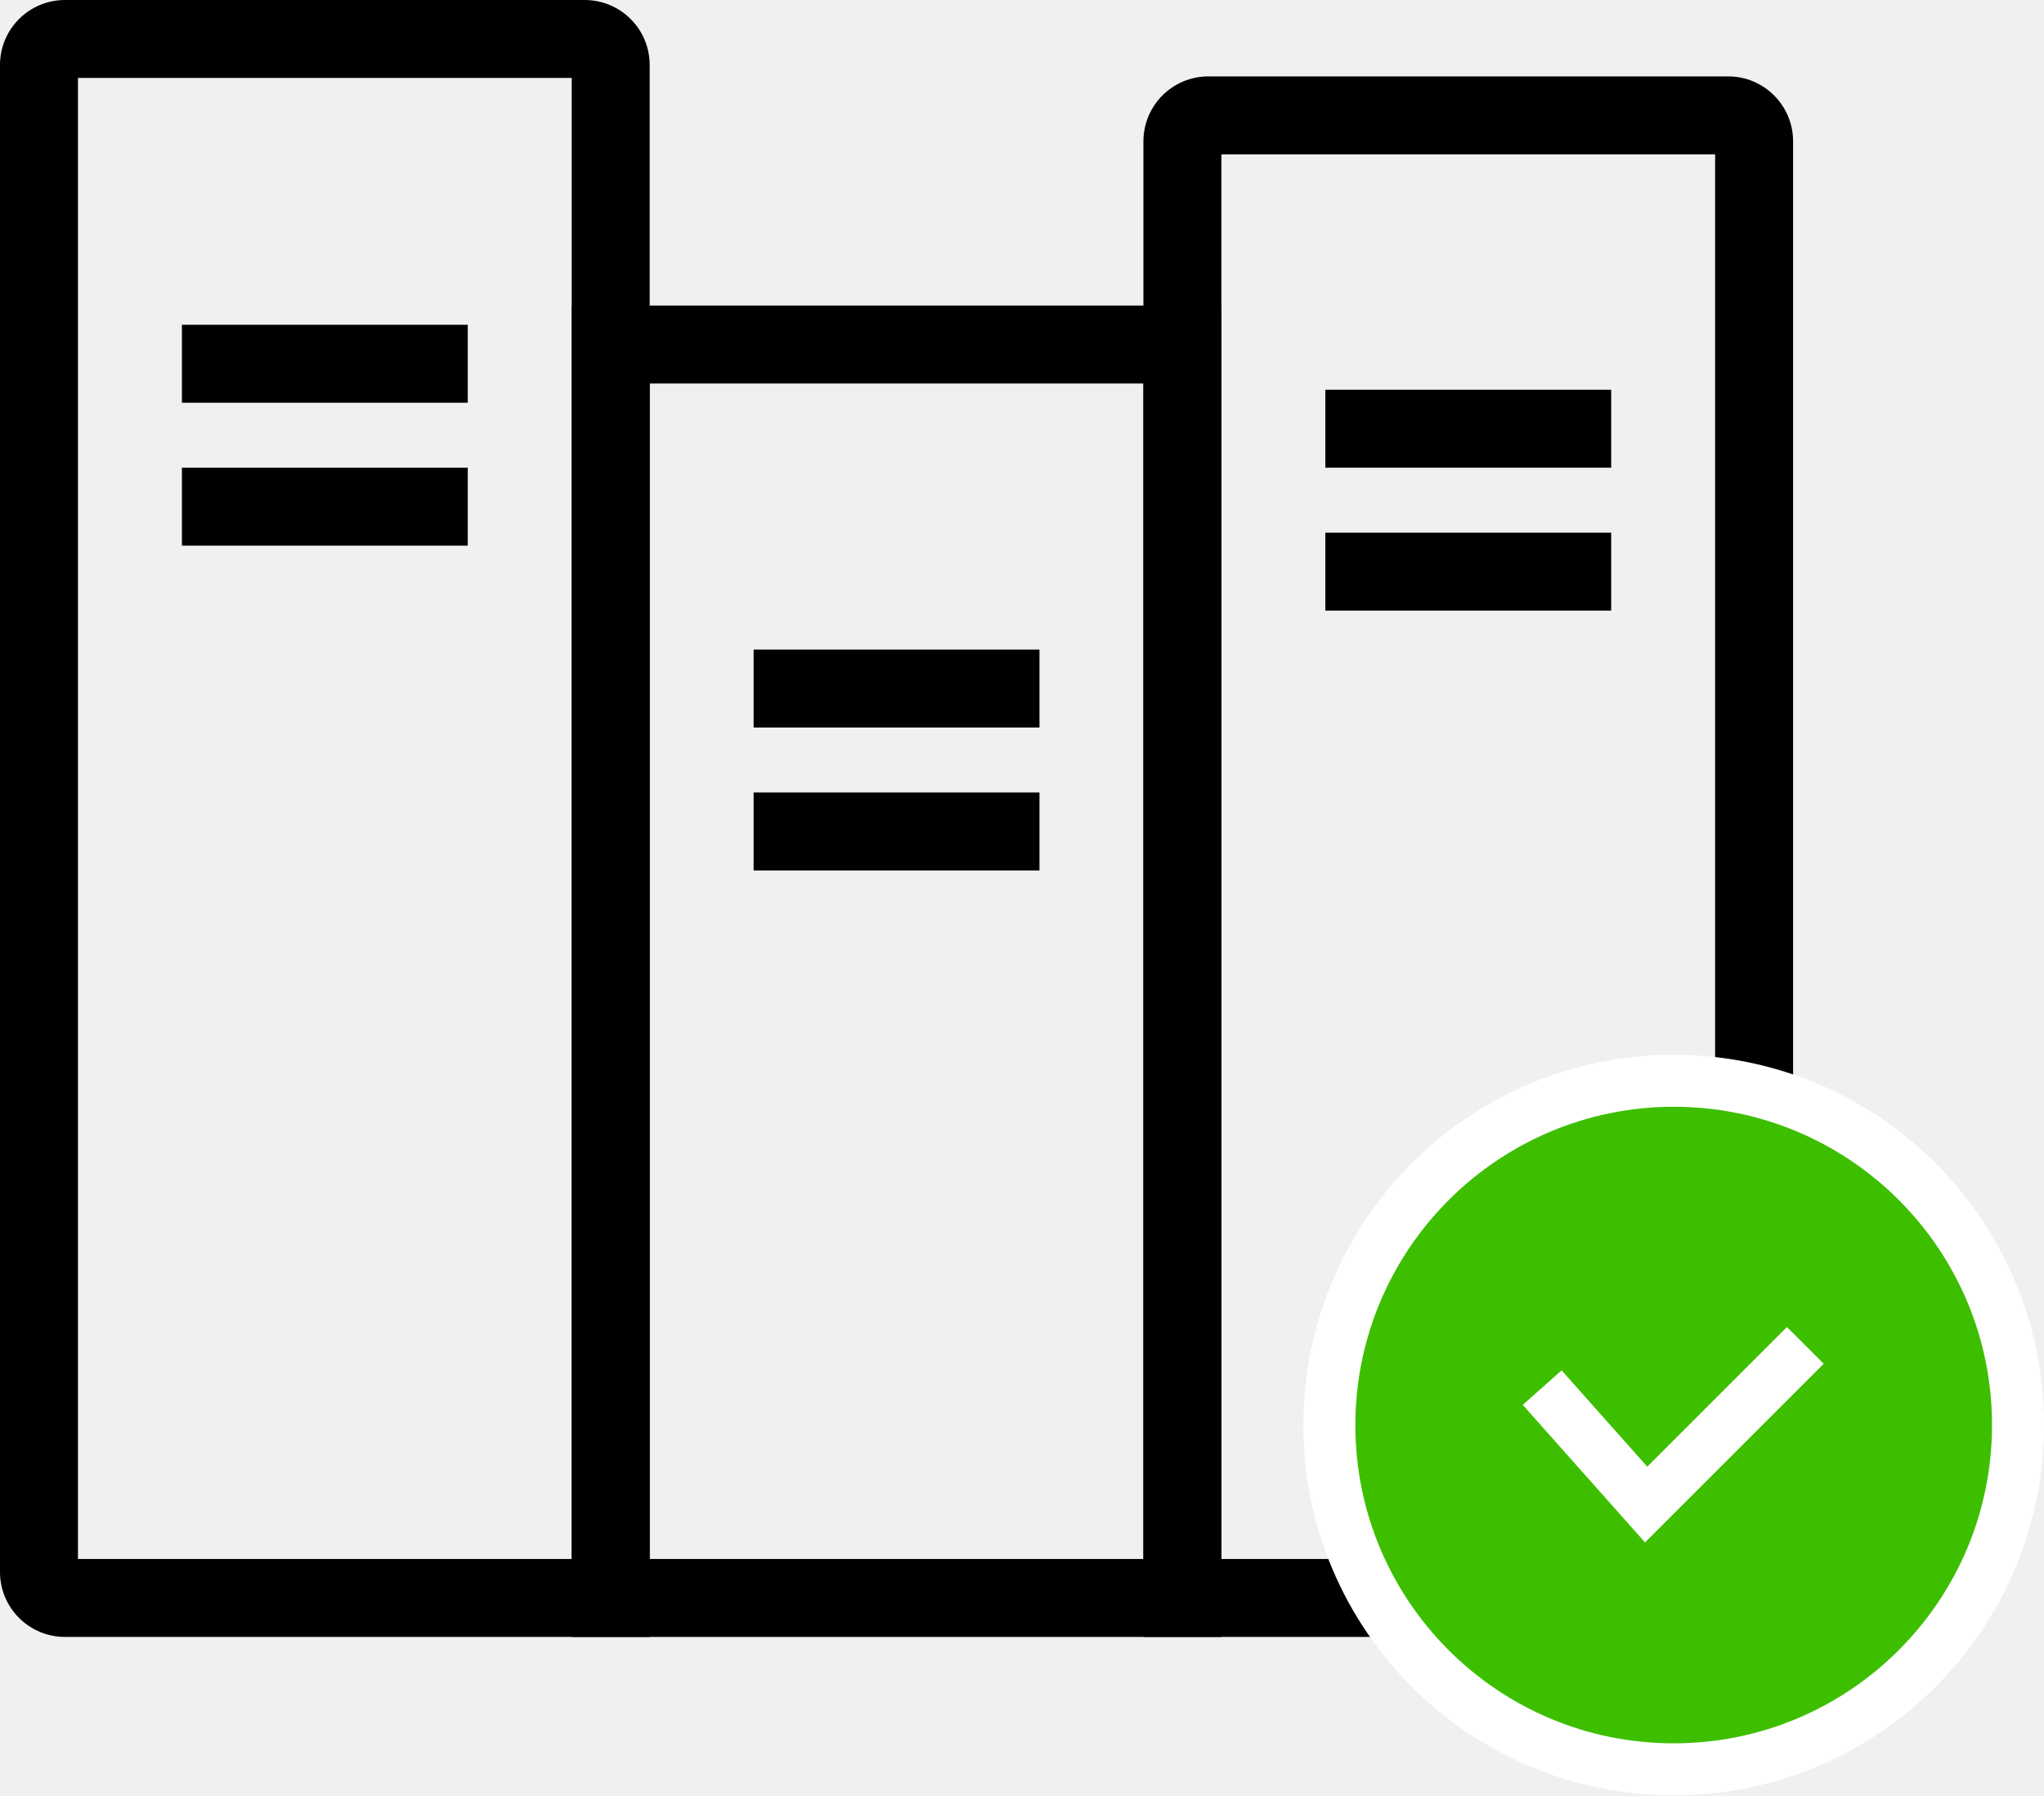
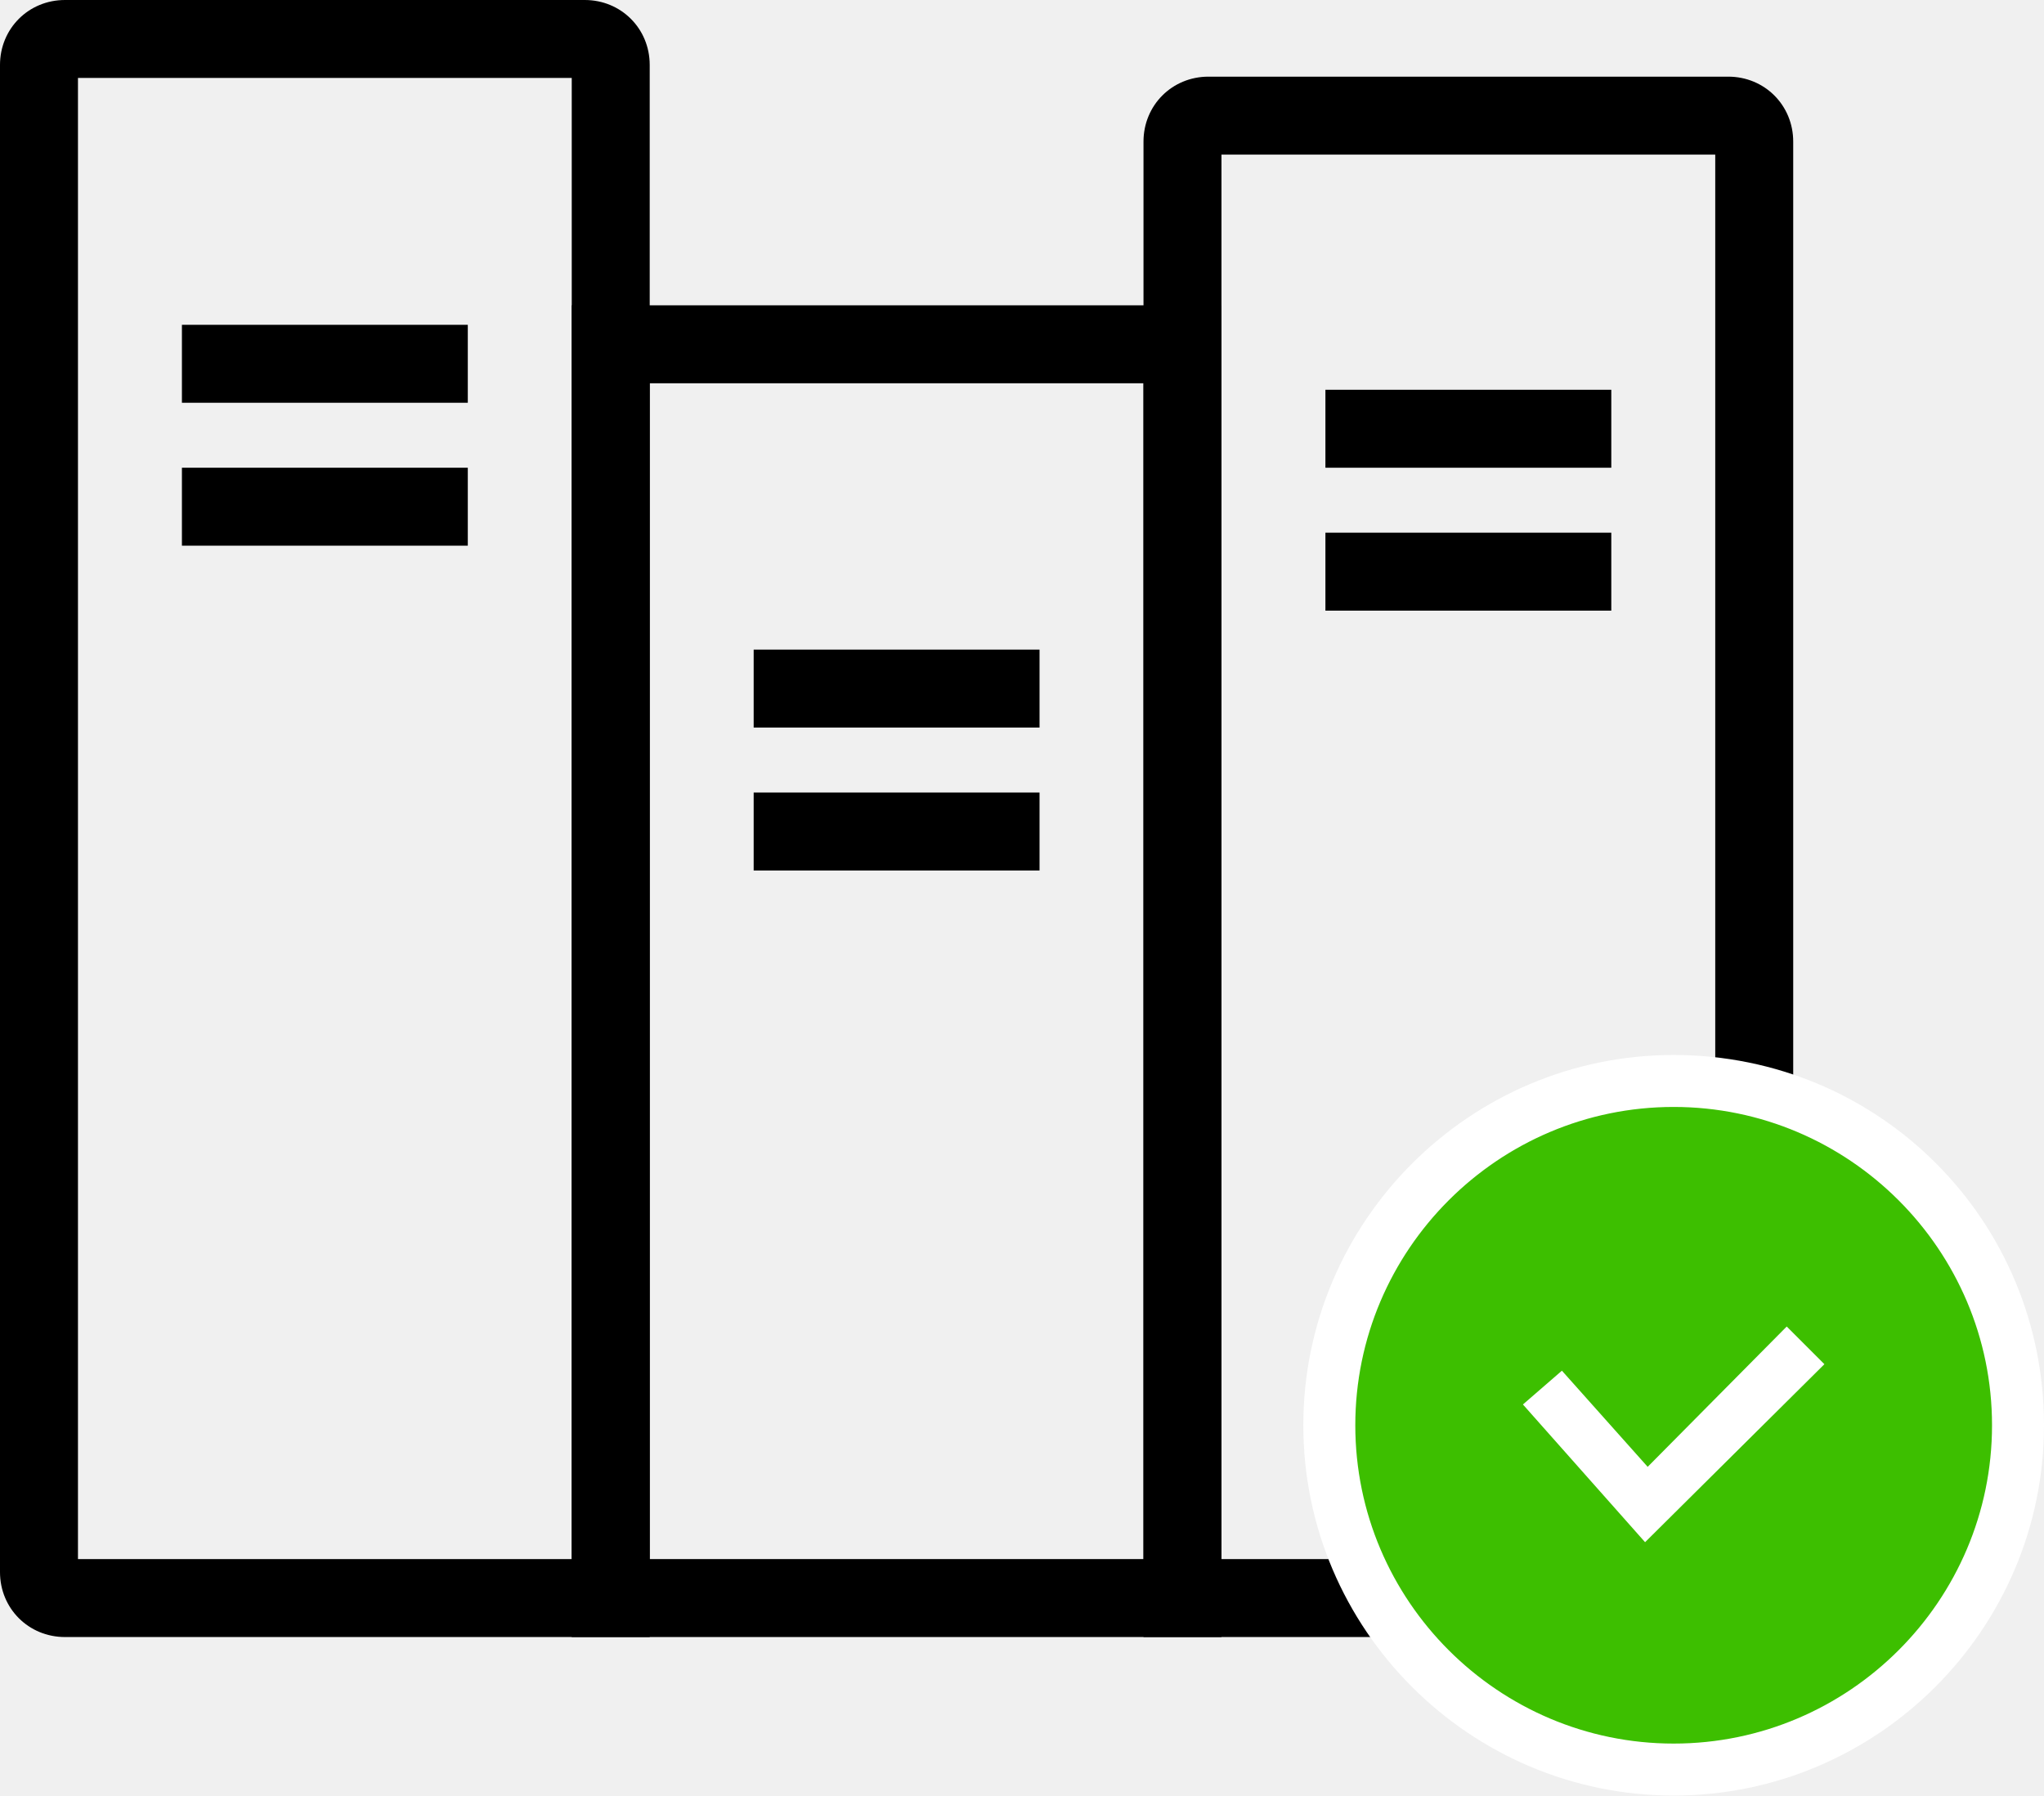
- <svg xmlns="http://www.w3.org/2000/svg" id="Layer_1" data-name="Layer 1" viewBox="0 0 157.31 138.19">
-   <defs>
-     <style>.cls-1,.cls-4{fill:none;stroke-miterlimit:10;}.cls-1{stroke:#000;stroke-width:6px;}.cls-2{fill:#3dbf00;}.cls-3{fill:#fff;}.cls-4{stroke:#fff;stroke-width:4px;fill-rule:evenodd;}</style>
-   </defs>
-   <path d="M44,6V120H6V6H44m1-6H5A5,5,0,0,0,0,5V121a5,5,0,0,0,5,5H50V5a5,5,0,0,0-5-5Z" />
-   <path d="M88,29.52V120H50V29.52H88m6-6H44V126H94V23.52Z" />
-   <path d="M132,11.88V120H94V11.88h38m1-6H93a5,5,0,0,0-5,5V126h45a5,5,0,0,0,5-5V10.88a5,5,0,0,0-5-5Z" />
-   <line class="cls-1" x1="14" y1="28" x2="36" y2="28" />
-   <line class="cls-1" x1="14" y1="39" x2="36" y2="39" />
-   <line class="cls-1" x1="58" y1="53" x2="80" y2="53" />
-   <line class="cls-1" x1="58" y1="64" x2="80" y2="64" />
-   <line class="cls-1" x1="102" y1="33" x2="124" y2="33" />
-   <line class="cls-1" x1="102" y1="44" x2="124" y2="44" />
-   <circle class="cls-2" cx="128.81" cy="109.69" r="26.5" />
-   <path class="cls-3" d="M128.81,85.19a24.5,24.5,0,1,1-24.5,24.5,24.53,24.53,0,0,1,24.5-24.5m0-4a28.5,28.5,0,1,0,28.5,28.5,28.5,28.5,0,0,0-28.5-28.5Z" />
-   <polyline class="cls-4" points="118.69 106.81 126.69 115.81 138.94 103.56" />
+ <svg xmlns="http://www.w3.org/2000/svg" version="1.1" id="Layer_1" x="0px" y="0px" viewBox="0 0 157.3 138.2" style="enable-background:new 0 0 157.3 138.2;" xml:space="preserve">
+   <style type="text/css">
+ 	.st0{fill:#3DBF00;}
+ 	.st1{fill:#FFFFFF;}
+ </style>
+   <g>
+     <path d="M44,6v114H6V6H44 M45,0H5C2.2,0,0,2.2,0,5v116c0,2.8,2.2,5,5,5h45V5C50,2.2,47.8,0,45,0z" />
+   </g>
+   <g>
+     <path d="M88,29.5V120H50V29.5H88 M94,23.5H44V126h50V23.5z" />
+   </g>
+   <g>
+     <path d="M132,11.9V120H94V11.9H132 M133,5.9H93c-2.8,0-5,2.2-5,5V126h45c2.8,0,5-2.2,5-5V10.9C138,8.1,135.8,5.9,133,5.9z" />
+   </g>
+   <g>
+     <rect x="14" y="25" width="22" height="6" />
+   </g>
+   <g>
+     <rect x="14" y="36" width="22" height="6" />
+   </g>
+   <g>
+     <rect x="58" y="50" width="22" height="6" />
+   </g>
+   <g>
+     <rect x="58" y="61" width="22" height="6" />
+   </g>
+   <g>
+     <rect x="102" y="30" width="22" height="6" />
+   </g>
+   <g>
+     <rect x="102" y="41" width="22" height="6" />
+   </g>
+   <g>
+     <circle class="st0" cx="128.8" cy="109.7" r="26.5" />
+   </g>
+   <g>
+     <path class="st1" d="M128.8,85.2c13.5,0,24.5,11,24.5,24.5s-11,24.5-24.5,24.5s-24.5-11-24.5-24.5   C104.3,96.2,115.3,85.2,128.8,85.2 M128.8,81.2c-15.7,0-28.5,12.8-28.5,28.5s12.8,28.5,28.5,28.5s28.5-12.8,28.5-28.5l0,0   C157.3,93.9,144.6,81.2,128.8,81.2z" />
+   </g>
+   <g>
+     <polygon class="st1" points="126.6,118.7 117.2,108.1 120.2,105.5 126.8,112.9 137.5,102.1 140.4,105  " />
+   </g>
</svg>
